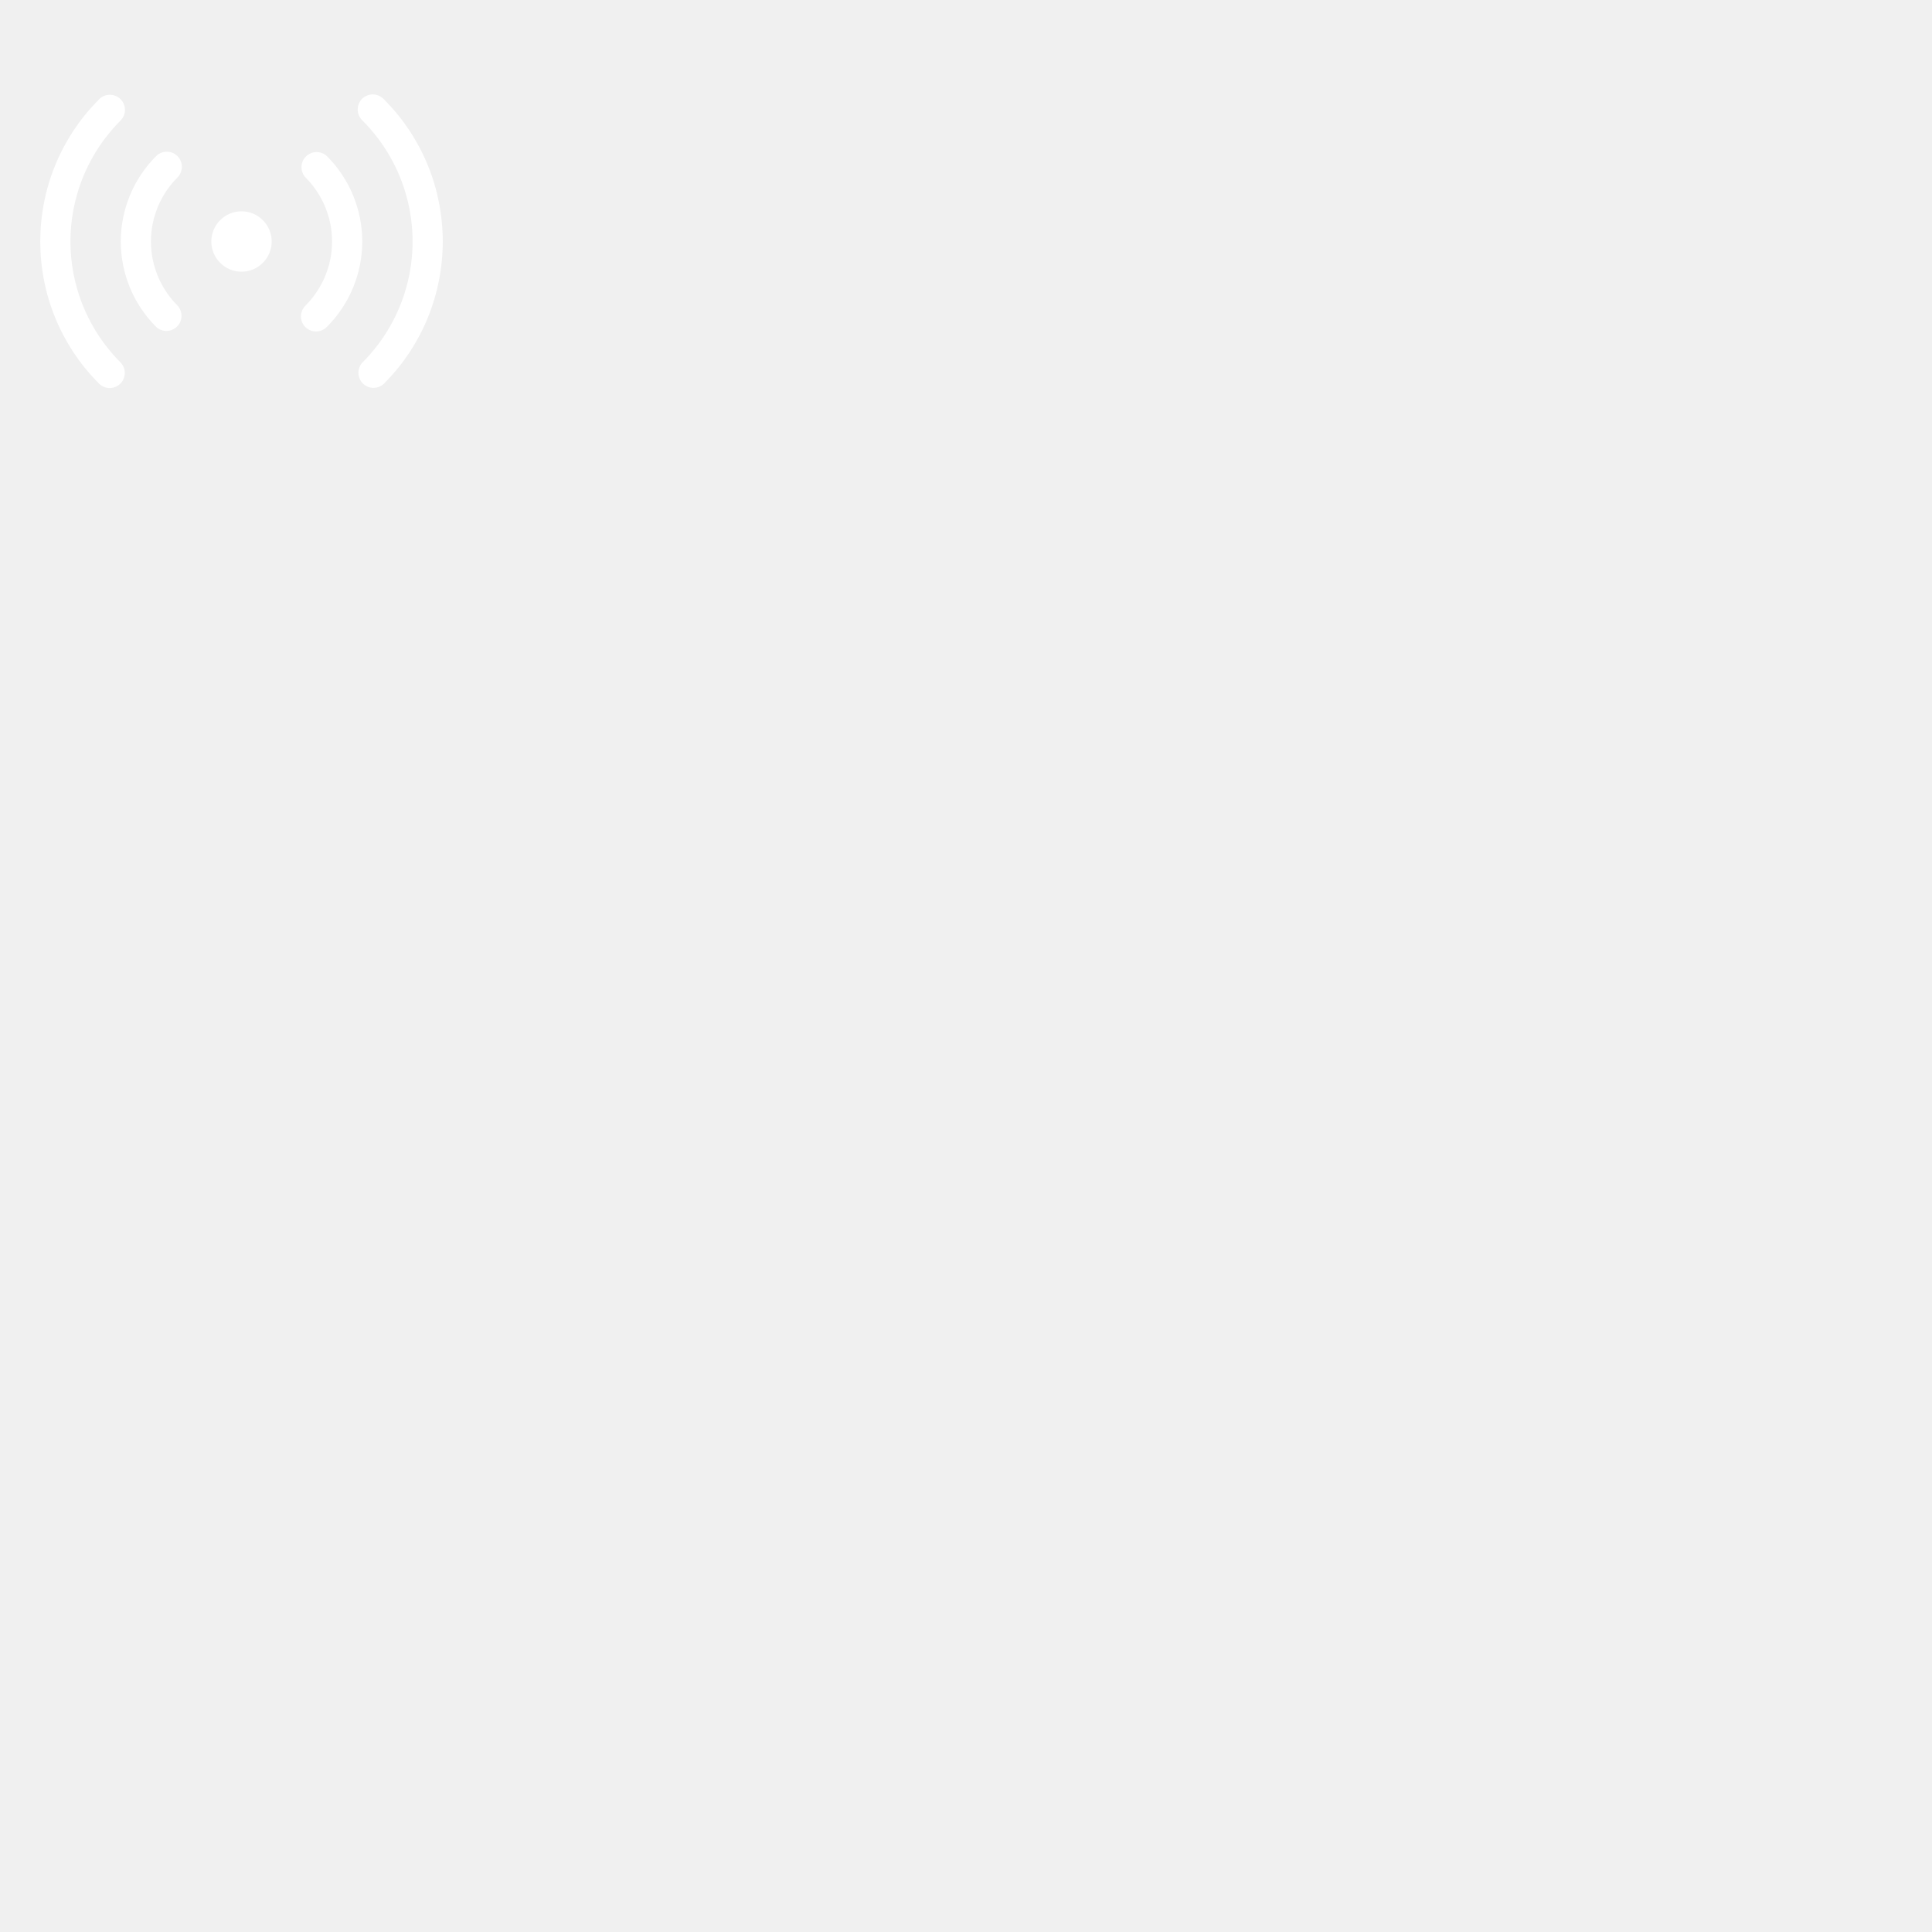
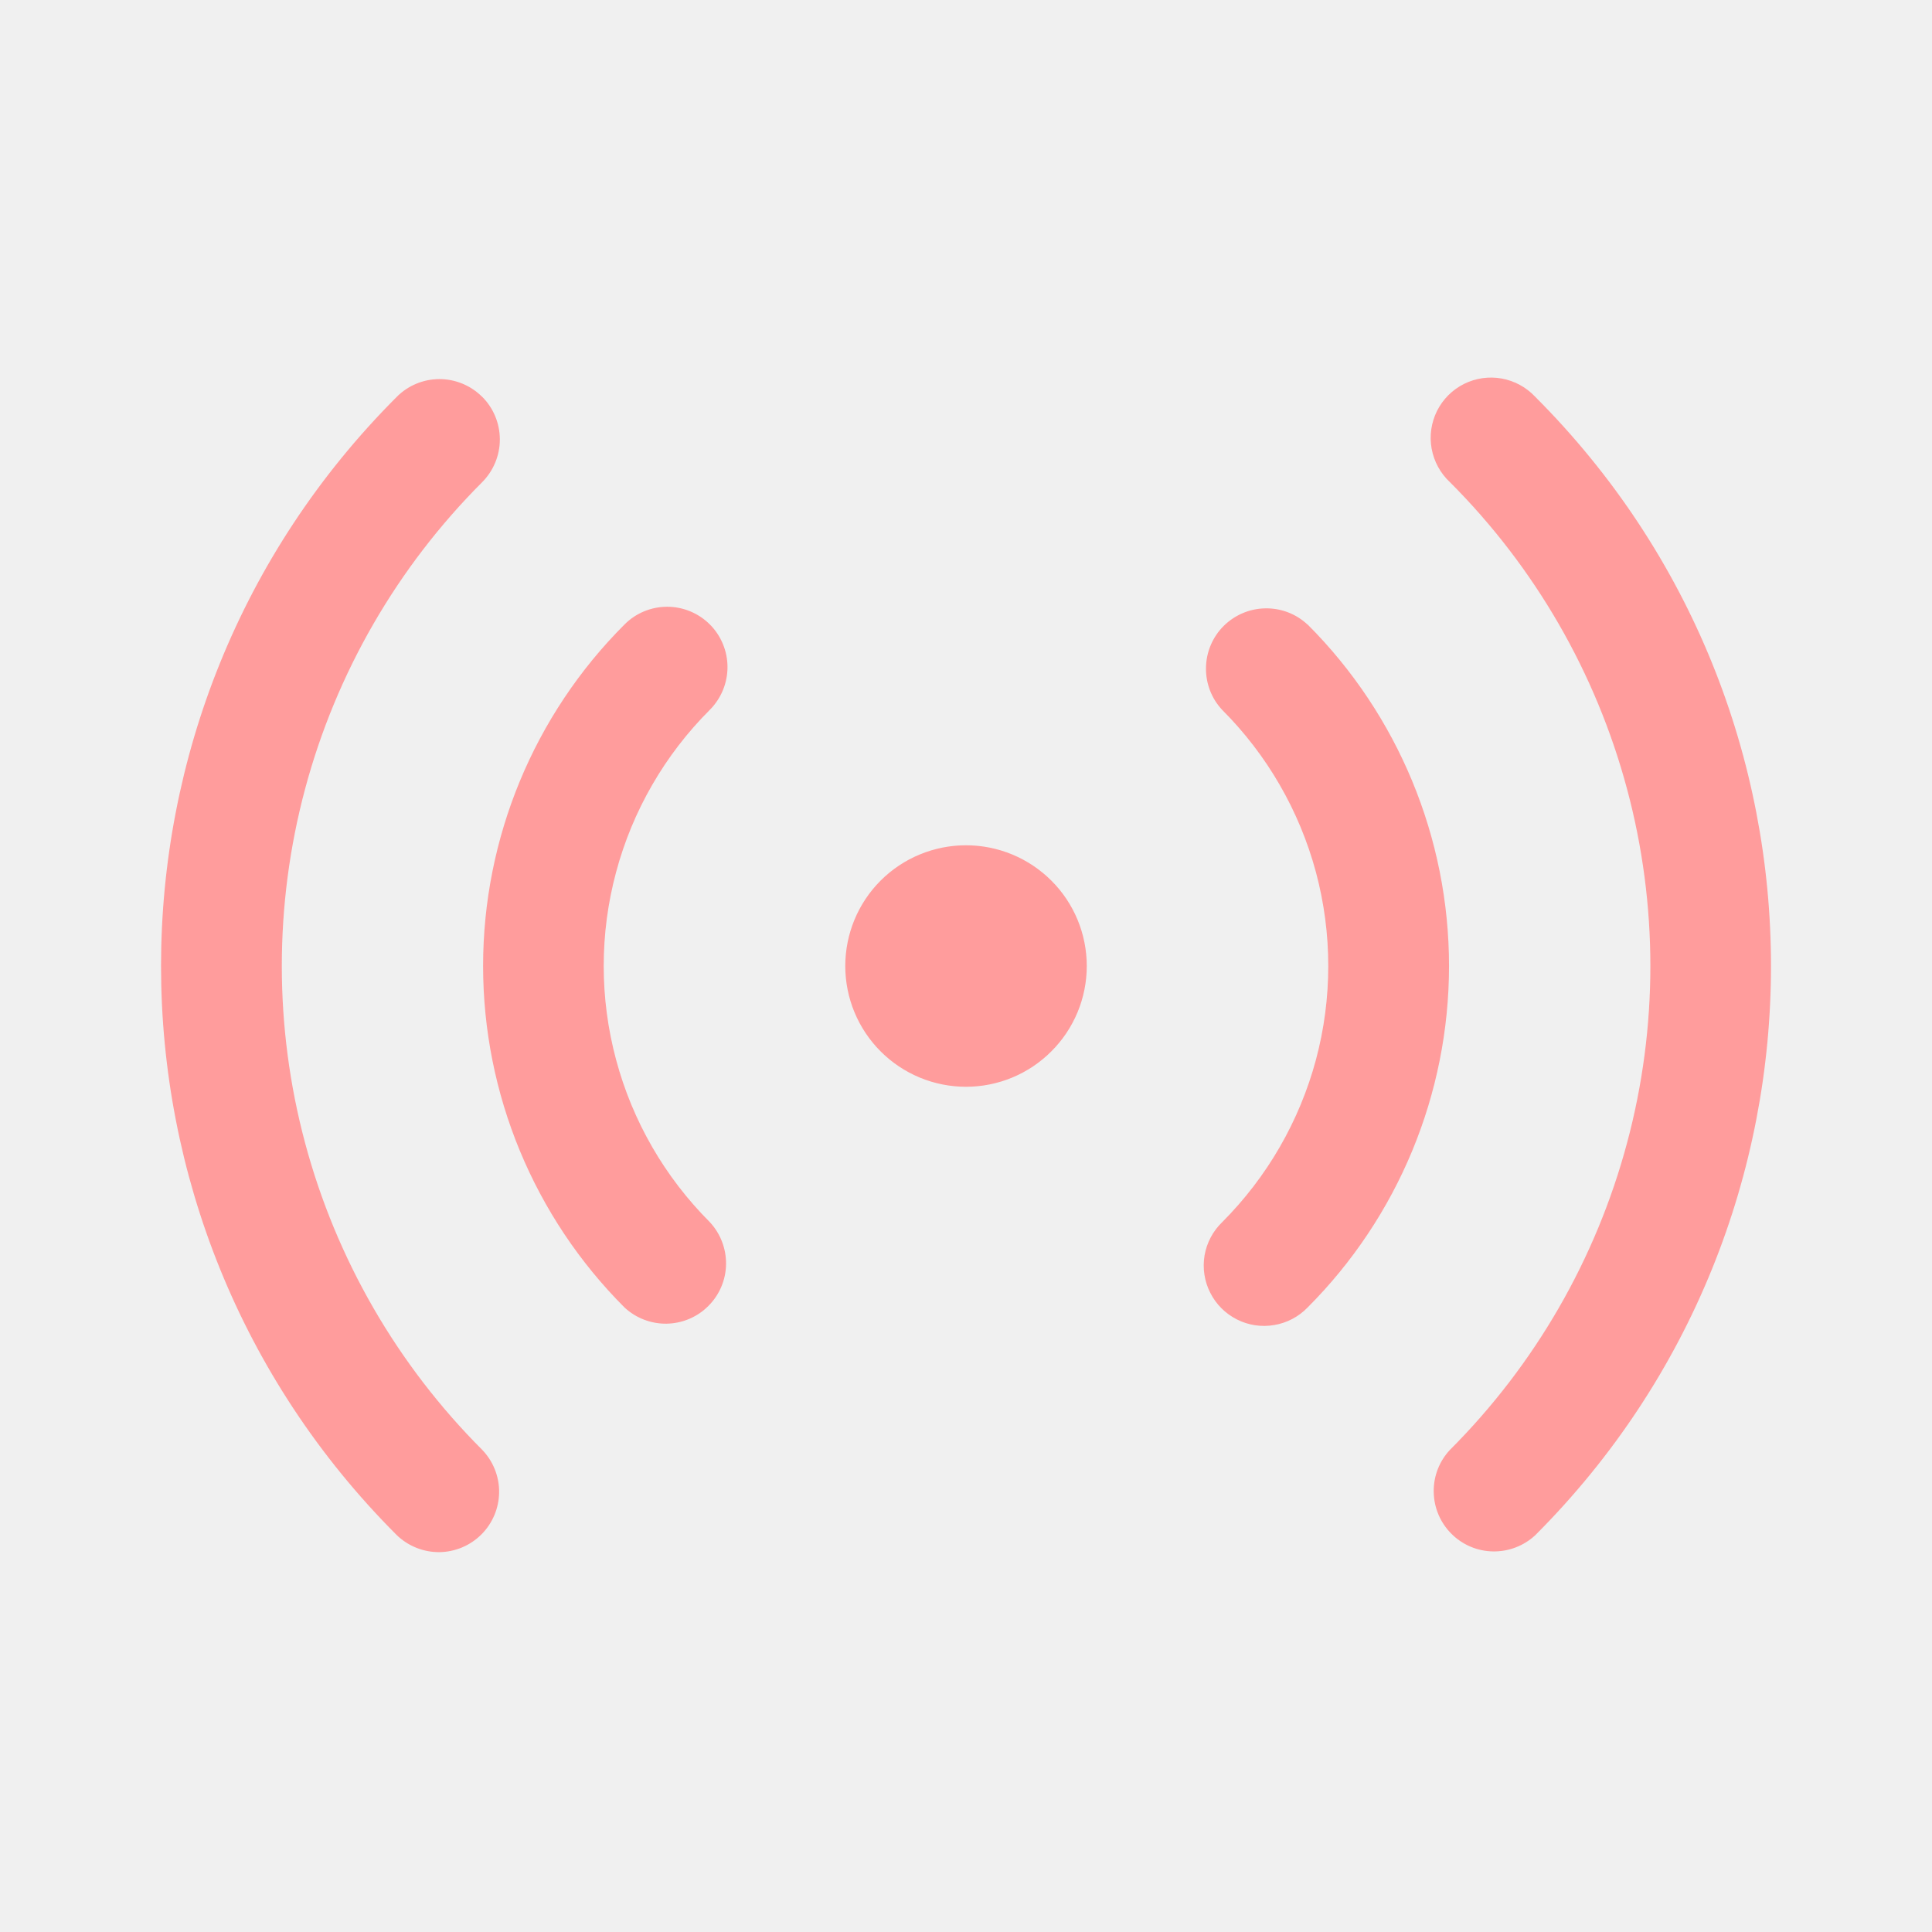
<svg xmlns="http://www.w3.org/2000/svg" width="69.12pt" height="69.12pt" viewBox="0 0 69.12 69.12">
  <defs />
-   <path id="shape0" transform="matrix(0.72 0 0 0.72 1.44018 3.377012)" fill="#ffffff" stroke-opacity="0" stroke="#000000" stroke-width="0" stroke-linecap="square" stroke-linejoin="bevel" d="M3.99 0.239C4.13 0.379 4.209 0.57 4.209 0.769C4.209 0.967 4.13 1.158 3.99 1.299C2.935 2.354 2.176 3.668 1.79 5.109C1.404 6.55 1.404 8.068 1.79 9.509C2.176 10.95 2.935 12.265 3.99 13.32C4.126 13.461 4.202 13.651 4.2 13.847C4.198 14.044 4.119 14.232 3.98 14.371C3.841 14.51 3.653 14.589 3.456 14.591C3.26 14.592 3.07 14.516 2.929 14.38C-0.976 10.475 -0.976 4.144 2.929 0.239C3.069 0.098 3.26 0.019 3.459 0.019C3.657 0.019 3.848 0.098 3.989 0.239ZM17.071 0.239C20.976 4.144 20.976 10.475 17.071 14.381C16.929 14.513 16.741 14.585 16.546 14.582C16.352 14.579 16.166 14.5 16.029 14.362C15.892 14.225 15.813 14.04 15.81 13.845C15.806 13.651 15.878 13.463 16.011 13.321C17.066 12.266 17.825 10.951 18.211 9.51C18.598 8.069 18.598 6.551 18.211 5.109C17.825 3.668 17.066 2.354 16.011 1.299C15.892 1.188 15.813 1.042 15.784 0.883C15.755 0.724 15.779 0.559 15.851 0.414C15.924 0.269 16.041 0.152 16.186 0.079C16.331 0.007 16.496 -0.017 16.655 0.012C16.814 0.041 16.96 0.12 17.071 0.239ZM6.818 3.067C6.958 3.207 7.037 3.398 7.037 3.597C7.037 3.795 6.958 3.986 6.818 4.127C6.259 4.685 5.857 5.381 5.653 6.144C5.448 6.907 5.448 7.711 5.653 8.474C5.857 9.237 6.259 9.933 6.818 10.492C6.95 10.634 7.022 10.822 7.019 11.016C7.016 11.21 6.937 11.396 6.799 11.533C6.662 11.671 6.477 11.749 6.282 11.753C6.088 11.756 5.9 11.684 5.758 11.552C4.633 10.427 4.001 8.9 4.001 7.309C4.001 5.719 4.633 4.191 5.758 3.067C5.898 2.926 6.089 2.847 6.288 2.847C6.486 2.847 6.677 2.926 6.818 3.067ZM14.243 3.067C15.367 4.191 16 5.719 16 7.309C16 8.9 15.367 10.427 14.243 11.552C14.132 11.667 13.986 11.744 13.828 11.77C13.671 11.797 13.508 11.773 13.365 11.7C13.222 11.628 13.106 11.512 13.034 11.369C12.961 11.226 12.937 11.064 12.963 10.906C12.99 10.748 13.067 10.603 13.182 10.492C13.74 9.933 14.142 9.237 14.347 8.474C14.551 7.711 14.551 6.908 14.347 6.145C14.142 5.382 13.74 4.686 13.182 4.128C13.049 3.986 12.977 3.797 12.981 3.603C12.984 3.409 13.063 3.223 13.2 3.086C13.338 2.949 13.523 2.87 13.717 2.867C13.912 2.863 14.1 2.935 14.242 3.068ZM10 5.81C10.397 5.81 10.779 5.968 11.06 6.249C11.342 6.53 11.5 6.912 11.5 7.31C11.5 7.707 11.342 8.089 11.06 8.37C10.779 8.652 10.397 8.81 10 8.81C9.602 8.81 9.22 8.652 8.939 8.37C8.658 8.089 8.5 7.707 8.5 7.31C8.5 6.912 8.658 6.53 8.939 6.249C9.22 5.968 9.602 5.81 10 5.81Z" />
+   <path id="shape0" transform="matrix(2.88 0 0 2.88 5.76072 13.50805)" fill="#ff9c9c" stroke-opacity="0" stroke="#000000" stroke-width="0" stroke-linecap="square" stroke-linejoin="bevel" d="M3.99 0.239C4.13 0.379 4.209 0.57 4.209 0.769C4.209 0.967 4.13 1.158 3.99 1.299C2.935 2.354 2.176 3.668 1.79 5.109C1.404 6.55 1.404 8.068 1.79 9.509C2.176 10.95 2.935 12.265 3.99 13.32C4.126 13.461 4.202 13.651 4.2 13.847C4.198 14.044 4.119 14.232 3.98 14.371C3.841 14.51 3.653 14.589 3.456 14.591C3.26 14.592 3.07 14.516 2.929 14.38C-0.976 10.475 -0.976 4.144 2.929 0.239C3.069 0.098 3.26 0.019 3.459 0.019C3.657 0.019 3.848 0.098 3.989 0.239ZM17.071 0.239C20.976 4.144 20.976 10.475 17.071 14.381C16.929 14.513 16.741 14.585 16.546 14.582C16.352 14.579 16.166 14.5 16.029 14.362C15.892 14.225 15.813 14.04 15.81 13.845C15.806 13.651 15.878 13.463 16.011 13.321C17.066 12.266 17.825 10.951 18.211 9.51C18.598 8.069 18.598 6.551 18.211 5.109C17.825 3.668 17.066 2.354 16.011 1.299C15.892 1.188 15.813 1.042 15.784 0.883C15.755 0.724 15.779 0.559 15.851 0.414C15.924 0.269 16.041 0.152 16.186 0.079C16.331 0.007 16.496 -0.017 16.655 0.012C16.814 0.041 16.96 0.12 17.071 0.239ZM6.818 3.067C6.958 3.207 7.037 3.398 7.037 3.597C7.037 3.795 6.958 3.986 6.818 4.127C6.259 4.685 5.857 5.381 5.653 6.144C5.448 6.907 5.448 7.711 5.653 8.474C5.857 9.237 6.259 9.933 6.818 10.492C6.95 10.634 7.022 10.822 7.019 11.016C7.016 11.21 6.937 11.396 6.799 11.533C6.662 11.671 6.477 11.749 6.282 11.753C6.088 11.756 5.9 11.684 5.758 11.552C4.633 10.427 4.001 8.9 4.001 7.309C4.001 5.719 4.633 4.191 5.758 3.067C5.898 2.926 6.089 2.847 6.288 2.847C6.486 2.847 6.677 2.926 6.818 3.067ZM14.243 3.067C15.367 4.191 16 5.719 16 7.309C16 8.9 15.367 10.427 14.243 11.552C14.132 11.667 13.986 11.744 13.828 11.77C13.671 11.797 13.508 11.773 13.365 11.7C13.222 11.628 13.106 11.512 13.034 11.369C12.961 11.226 12.937 11.064 12.963 10.906C12.99 10.748 13.067 10.603 13.182 10.492C13.74 9.933 14.142 9.237 14.347 8.474C14.551 7.711 14.551 6.908 14.347 6.145C14.142 5.382 13.74 4.686 13.182 4.128C13.049 3.986 12.977 3.797 12.981 3.603C12.984 3.409 13.063 3.223 13.2 3.086C13.338 2.949 13.523 2.87 13.717 2.867C13.912 2.863 14.1 2.935 14.242 3.068ZM10 5.81C10.397 5.81 10.779 5.968 11.06 6.249C11.342 6.53 11.5 6.912 11.5 7.31C11.5 7.707 11.342 8.089 11.06 8.37C10.779 8.652 10.397 8.81 10 8.81C9.602 8.81 9.22 8.652 8.939 8.37C8.658 8.089 8.5 7.707 8.5 7.31C8.5 6.912 8.658 6.53 8.939 6.249C9.22 5.968 9.602 5.81 10 5.81Z" />
</svg>
